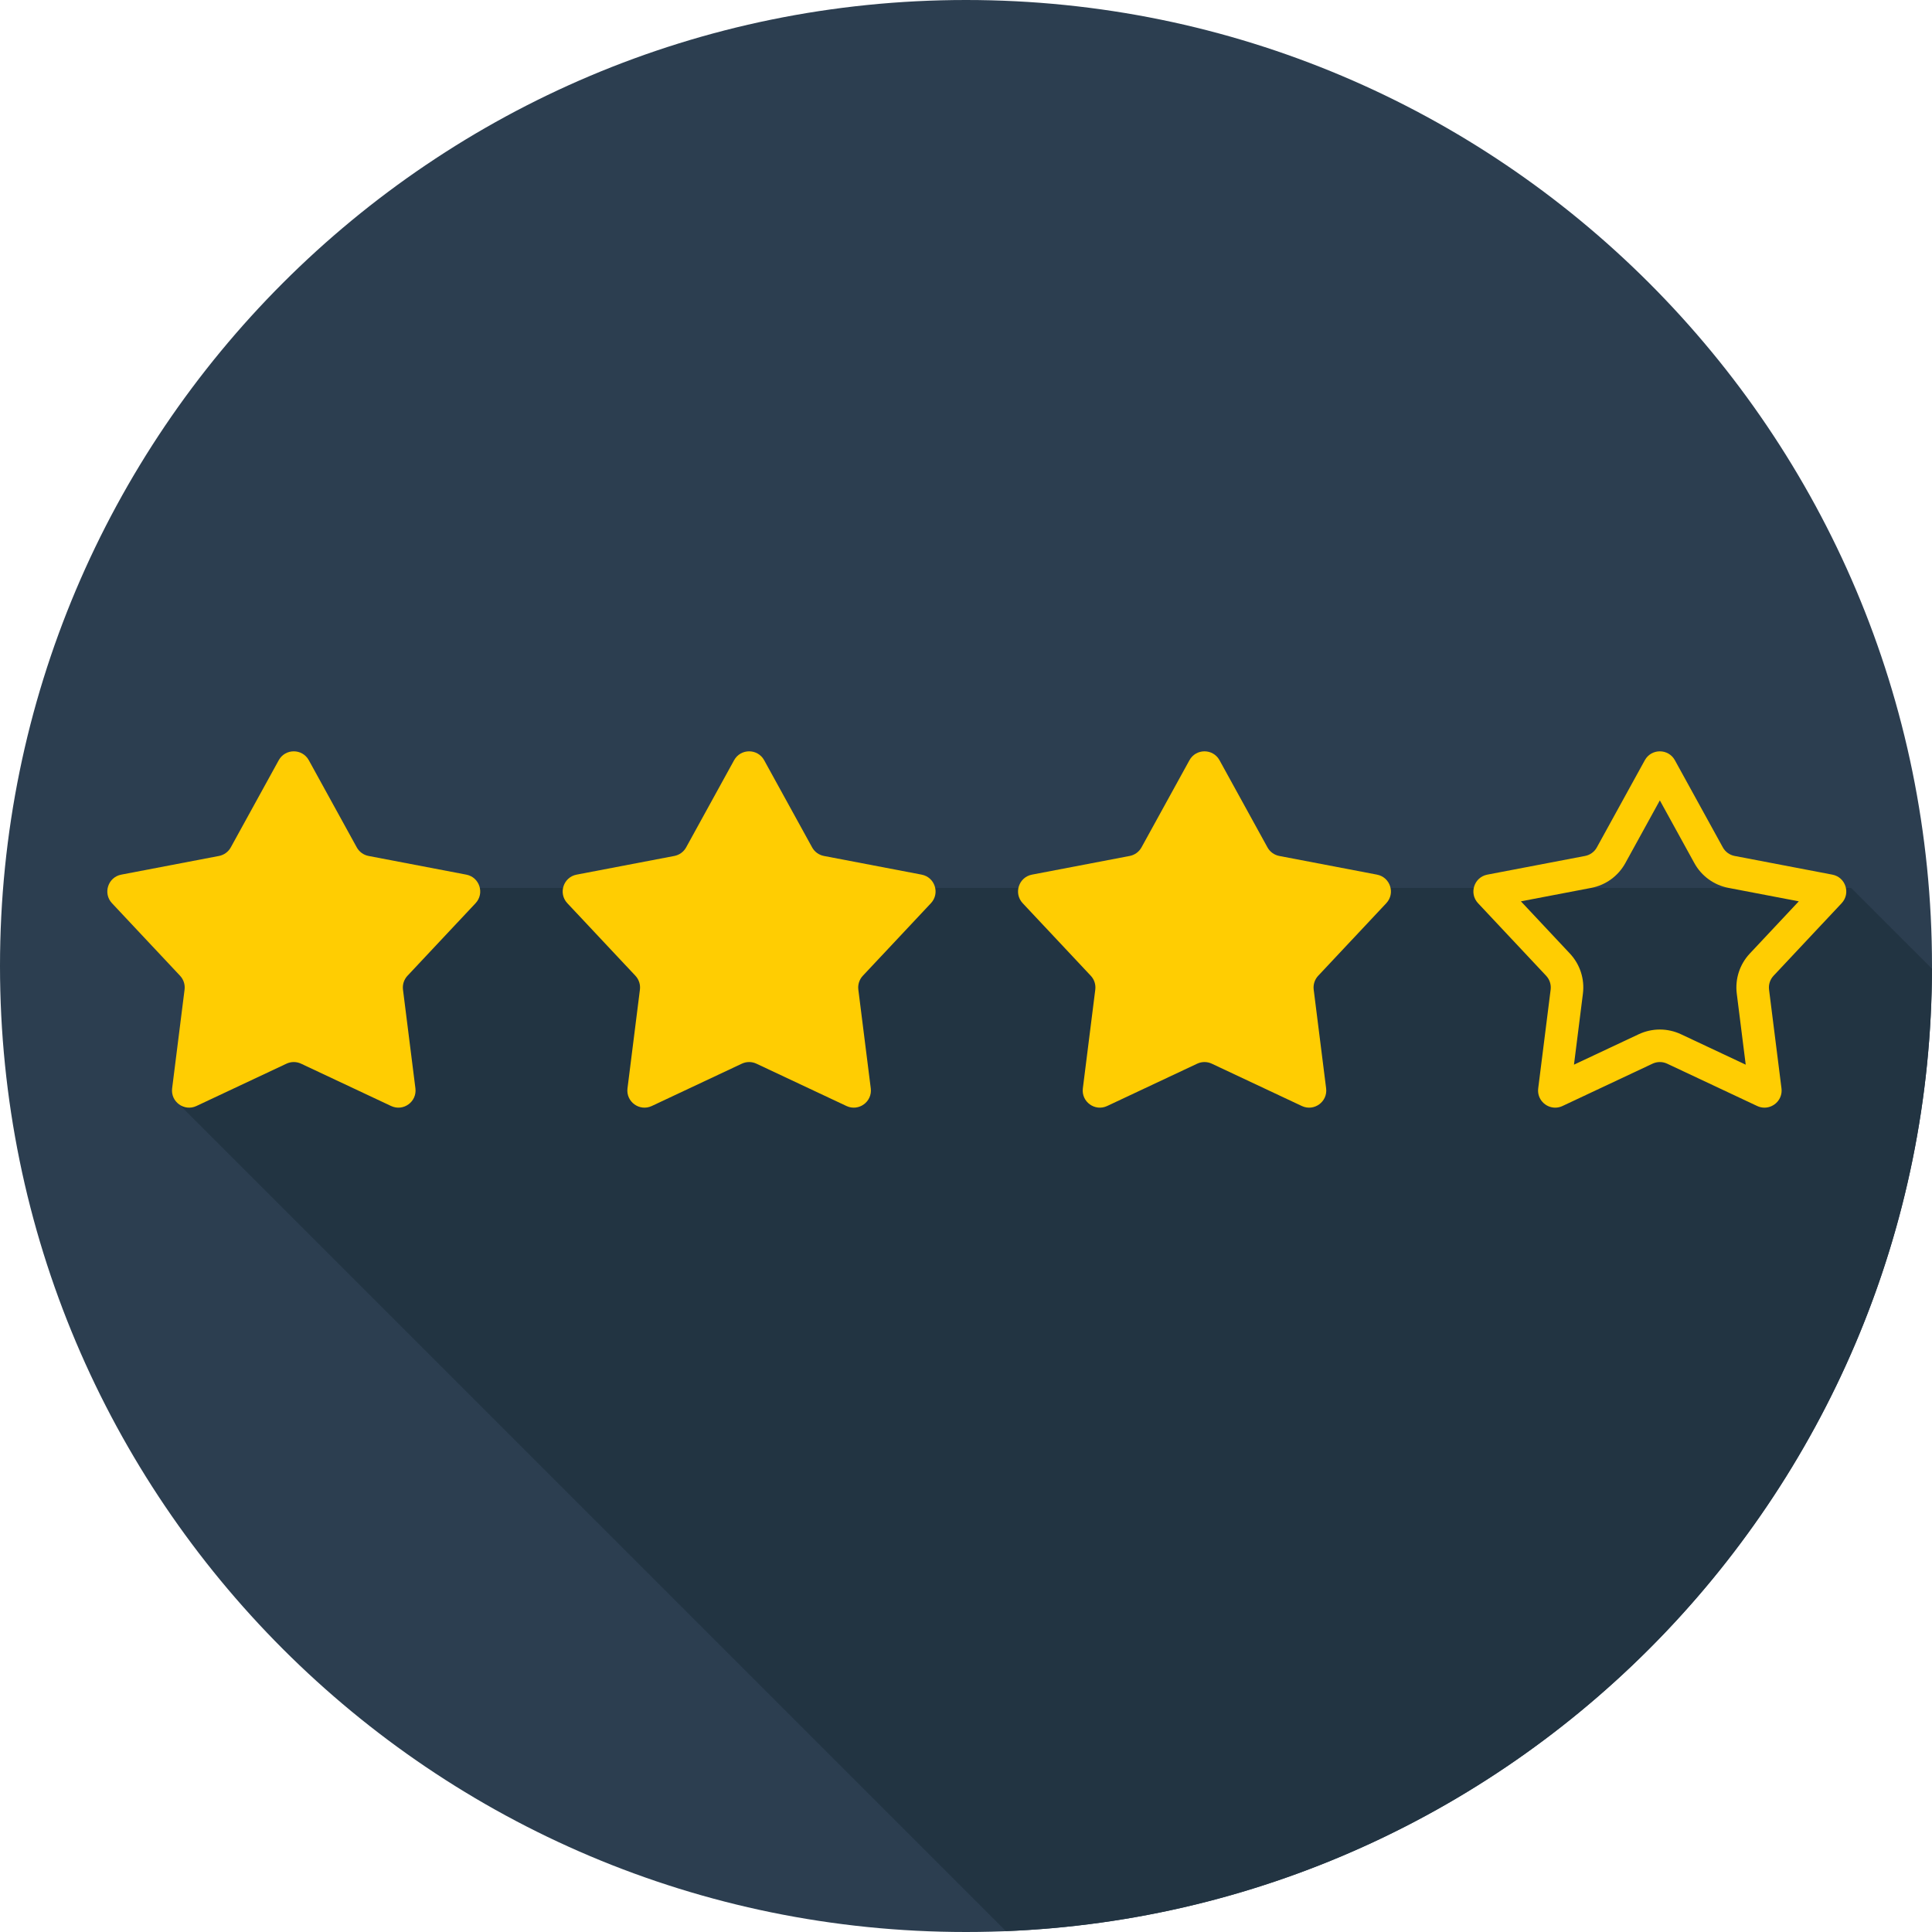
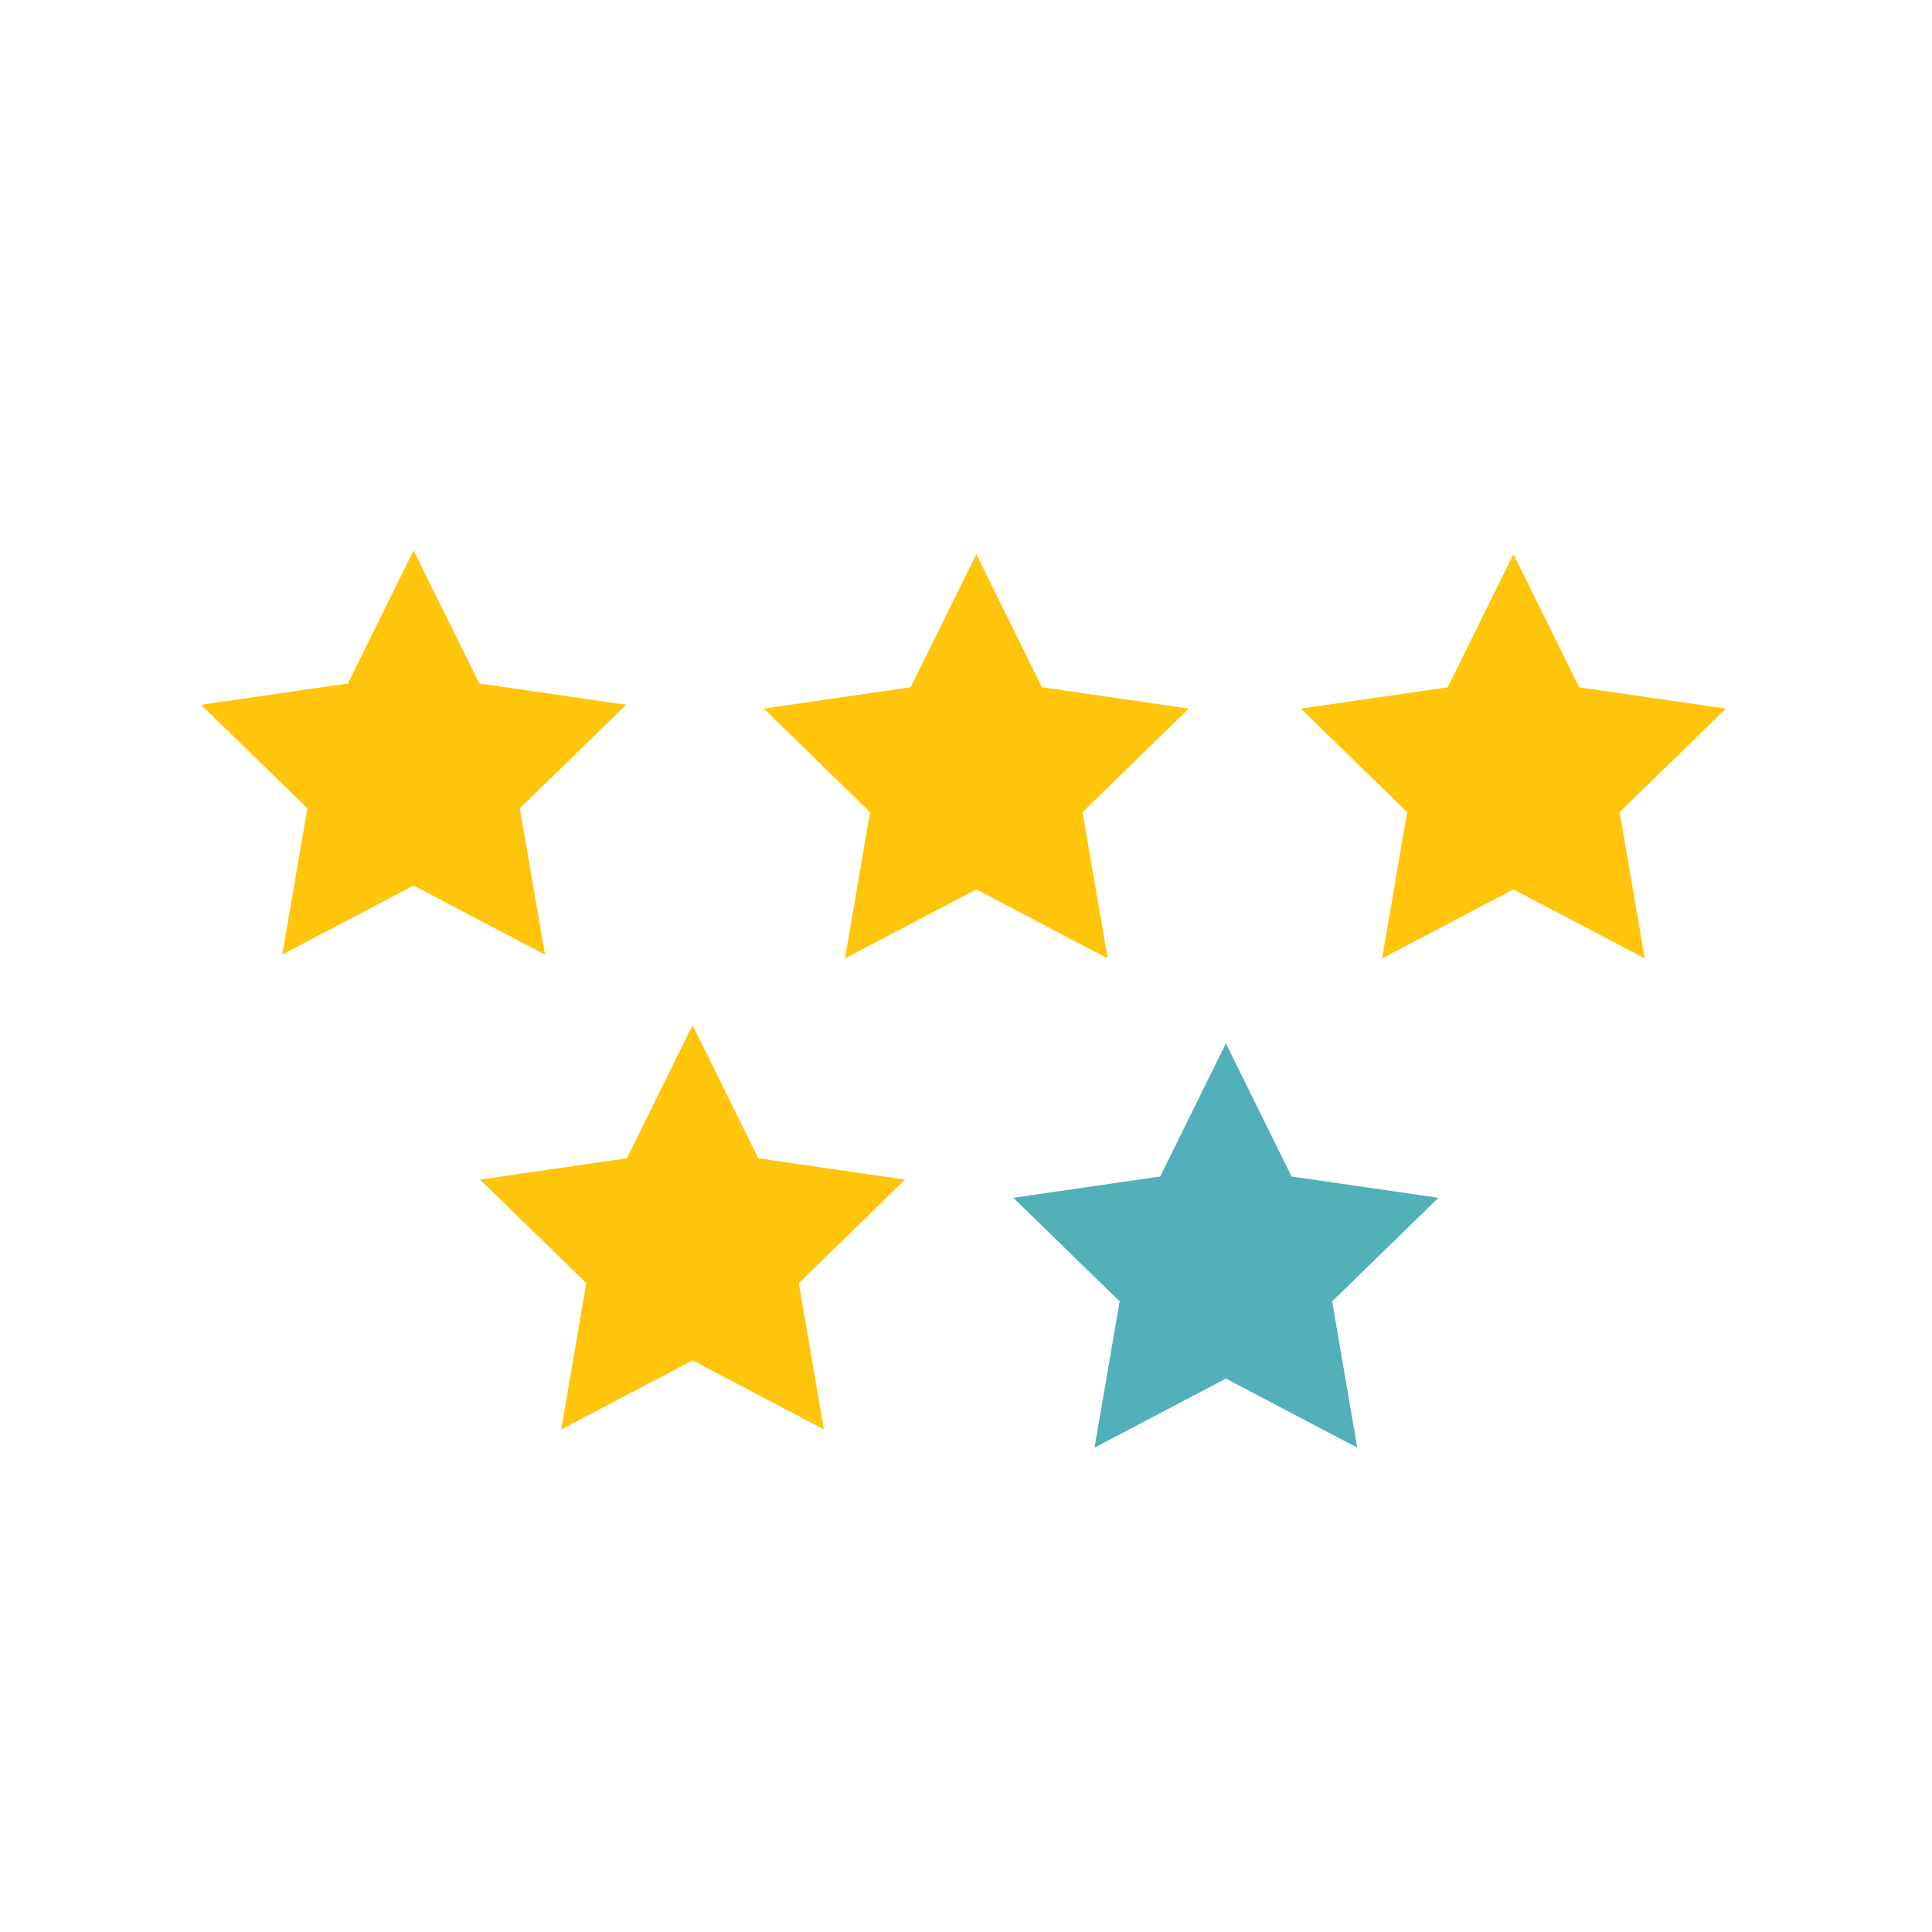
- <svg xmlns="http://www.w3.org/2000/svg" version="1.1" id="Layer_1" x="0px" y="0px" viewBox="0 0 297 297" style="enable-background:new 0 0 297 297;" xml:space="preserve">
+ <svg xmlns="http://www.w3.org/2000/svg" version="1.1" id="Layer_1" x="0px" y="0px" viewBox="0 0 473.961 473.961" style="enable-background:new 0 0 473.961 473.961;" xml:space="preserve">
+   <path style="fill:#FFFFFF80;" d="M0,236.988C0,106.101,106.105,0,236.981,0c130.883,0,236.981,106.098,236.981,236.988  c0,130.876-106.098,236.973-236.981,236.973C106.105,473.961,0,367.864,0,236.988z" />
  <g>
-     <g>
-       <g>
-         <g>
-           <circle style="fill:#2C3E50;" cx="148.5" cy="148.5" r="148.5" />
-         </g>
-       </g>
-     </g>
-     <path style="fill:#223442;" d="M284.574,136.5H49.771c-7.474,11.155-15.104,22.079-21.914,33.587l126.777,126.777   c79.029-3.212,142.139-68.177,142.361-147.944L284.574,136.5z" />
-     <g>
-       <path style="fill:#FFCD02;" d="M47.471,116.865l7.373,13.4c0.378,0.688,1.043,1.171,1.814,1.318l15.023,2.872    c2.04,0.39,2.848,2.877,1.427,4.392L62.642,150c-0.537,0.572-0.791,1.354-0.693,2.133l1.911,15.175    c0.26,2.061-1.856,3.598-3.736,2.714l-13.842-6.507c-0.71-0.334-1.532-0.334-2.242,0l-13.842,6.507    c-1.88,0.884-3.995-0.653-3.736-2.714l1.911-15.175c0.098-0.779-0.156-1.56-0.693-2.133l-10.466-11.153    c-1.421-1.515-0.613-4.002,1.427-4.392l15.023-2.872c0.771-0.147,1.436-0.63,1.814-1.318l7.373-13.4    C43.855,115.045,46.47,115.045,47.471,116.865z" />
-     </g>
-     <g>
-       <path style="fill:#FFCD02;" d="M117.471,116.865l7.373,13.4c0.378,0.688,1.043,1.171,1.814,1.318l15.023,2.872    c2.04,0.39,2.848,2.877,1.427,4.392L132.642,150c-0.537,0.572-0.791,1.354-0.693,2.133l1.911,15.175    c0.26,2.061-1.856,3.598-3.736,2.714l-13.842-6.507c-0.71-0.334-1.532-0.334-2.242,0l-13.842,6.507    c-1.88,0.884-3.995-0.653-3.736-2.714l1.911-15.175c0.098-0.779-0.156-1.56-0.693-2.133l-10.466-11.153    c-1.421-1.515-0.613-4.002,1.427-4.392l15.023-2.872c0.771-0.147,1.436-0.63,1.814-1.318l7.373-13.4    C113.855,115.045,116.47,115.045,117.471,116.865z" />
-     </g>
-     <g>
-       <path style="fill:#FFCD02;" d="M187.471,116.865l7.373,13.4c0.378,0.688,1.043,1.171,1.814,1.318l15.023,2.872    c2.04,0.39,2.848,2.877,1.427,4.392L202.643,150c-0.537,0.572-0.791,1.354-0.693,2.133l1.911,15.175    c0.26,2.061-1.856,3.598-3.736,2.714l-13.842-6.507c-0.71-0.334-1.532-0.334-2.242,0l-13.842,6.507    c-1.88,0.884-3.995-0.653-3.736-2.714l1.911-15.175c0.098-0.779-0.156-1.56-0.693-2.133l-10.466-11.153    c-1.421-1.515-0.613-4.002,1.427-4.392l15.023-2.872c0.771-0.147,1.436-0.63,1.814-1.318l7.373-13.4    C183.855,115.045,186.47,115.045,187.471,116.865z" />
-     </g>
-     <g>
-       <path style="fill:#FFCD02;" d="M255.162,123.04l5.302,9.635c1.1,1.999,3.015,3.39,5.256,3.819l10.802,2.065l-7.525,8.02    c-1.561,1.663-2.293,3.915-2.008,6.179l1.374,10.911l-9.953-4.679c-1.009-0.474-2.132-0.725-3.248-0.725    c-1.115,0-2.238,0.251-3.248,0.725l-9.952,4.679l1.374-10.911c0.285-2.263-0.446-4.516-2.007-6.179l-7.525-8.02l10.802-2.065    c2.24-0.428,4.156-1.82,5.256-3.819L255.162,123.04 M255.162,115.5c-0.904,0-1.808,0.455-2.309,1.365l-7.373,13.4    c-0.378,0.688-1.043,1.171-1.814,1.318l-15.023,2.872c-2.04,0.39-2.848,2.877-1.427,4.392L237.682,150    c0.537,0.572,0.791,1.354,0.693,2.133l-1.911,15.175c-0.208,1.653,1.112,2.969,2.612,2.969c0.37,0,0.751-0.08,1.123-0.255    l13.842-6.507c0.355-0.167,0.738-0.25,1.121-0.25s0.766,0.083,1.121,0.25l13.842,6.507c0.372,0.175,0.753,0.255,1.123,0.255    c1.501,0,2.821-1.316,2.613-2.969l-1.911-15.175c-0.098-0.779,0.156-1.56,0.693-2.133l10.466-11.153    c1.421-1.515,0.613-4.002-1.427-4.392l-15.023-2.872c-0.771-0.147-1.436-0.63-1.814-1.318l-7.373-13.4    C256.97,115.955,256.066,115.5,255.162,115.5L255.162,115.5z" />
-     </g>
+     <polygon style="fill:#FFC50B;" points="239.51,135.957 255.622,168.596 291.644,173.835 265.579,199.245 271.738,235.125    239.51,218.182 207.286,235.125 213.441,199.245 187.372,173.835 223.402,168.596  " />
+     <polygon style="fill:#FFC50B;" points="371.276,135.957 387.388,168.604 423.41,173.835 397.341,199.241 403.496,235.125    371.276,218.186 339.052,235.125 345.207,199.241 319.138,173.835 355.16,168.604  " />
+   </g>
+   <polygon style="fill:#51B0B9;" points="300.736,255.97 316.852,288.617 352.874,293.848 326.805,319.254 332.964,355.138   300.736,338.199 268.516,355.138 274.675,319.254 248.599,293.848 284.628,288.617 " />
+   <g>
+     <polygon style="fill:#FFC50B;" points="101.465,135.018 117.581,167.665 153.603,172.896 127.534,198.302 133.693,234.186    101.465,217.247 69.245,234.186 75.404,198.302 49.331,172.896 85.361,167.665  " />
+     <polygon style="fill:#FFC50B;" points="169.898,251.506 186.014,284.149 222.036,289.384 195.967,314.791 202.122,350.674    169.898,333.731 137.678,350.674 143.83,314.791 117.764,289.384 153.786,284.149  " />
  </g>
  <g>
</g>
  <g>
</g>
  <g>
</g>
  <g>
</g>
  <g>
</g>
  <g>
</g>
  <g>
</g>
  <g>
</g>
  <g>
</g>
  <g>
</g>
  <g>
</g>
  <g>
</g>
  <g>
</g>
  <g>
</g>
  <g>
</g>
</svg>
